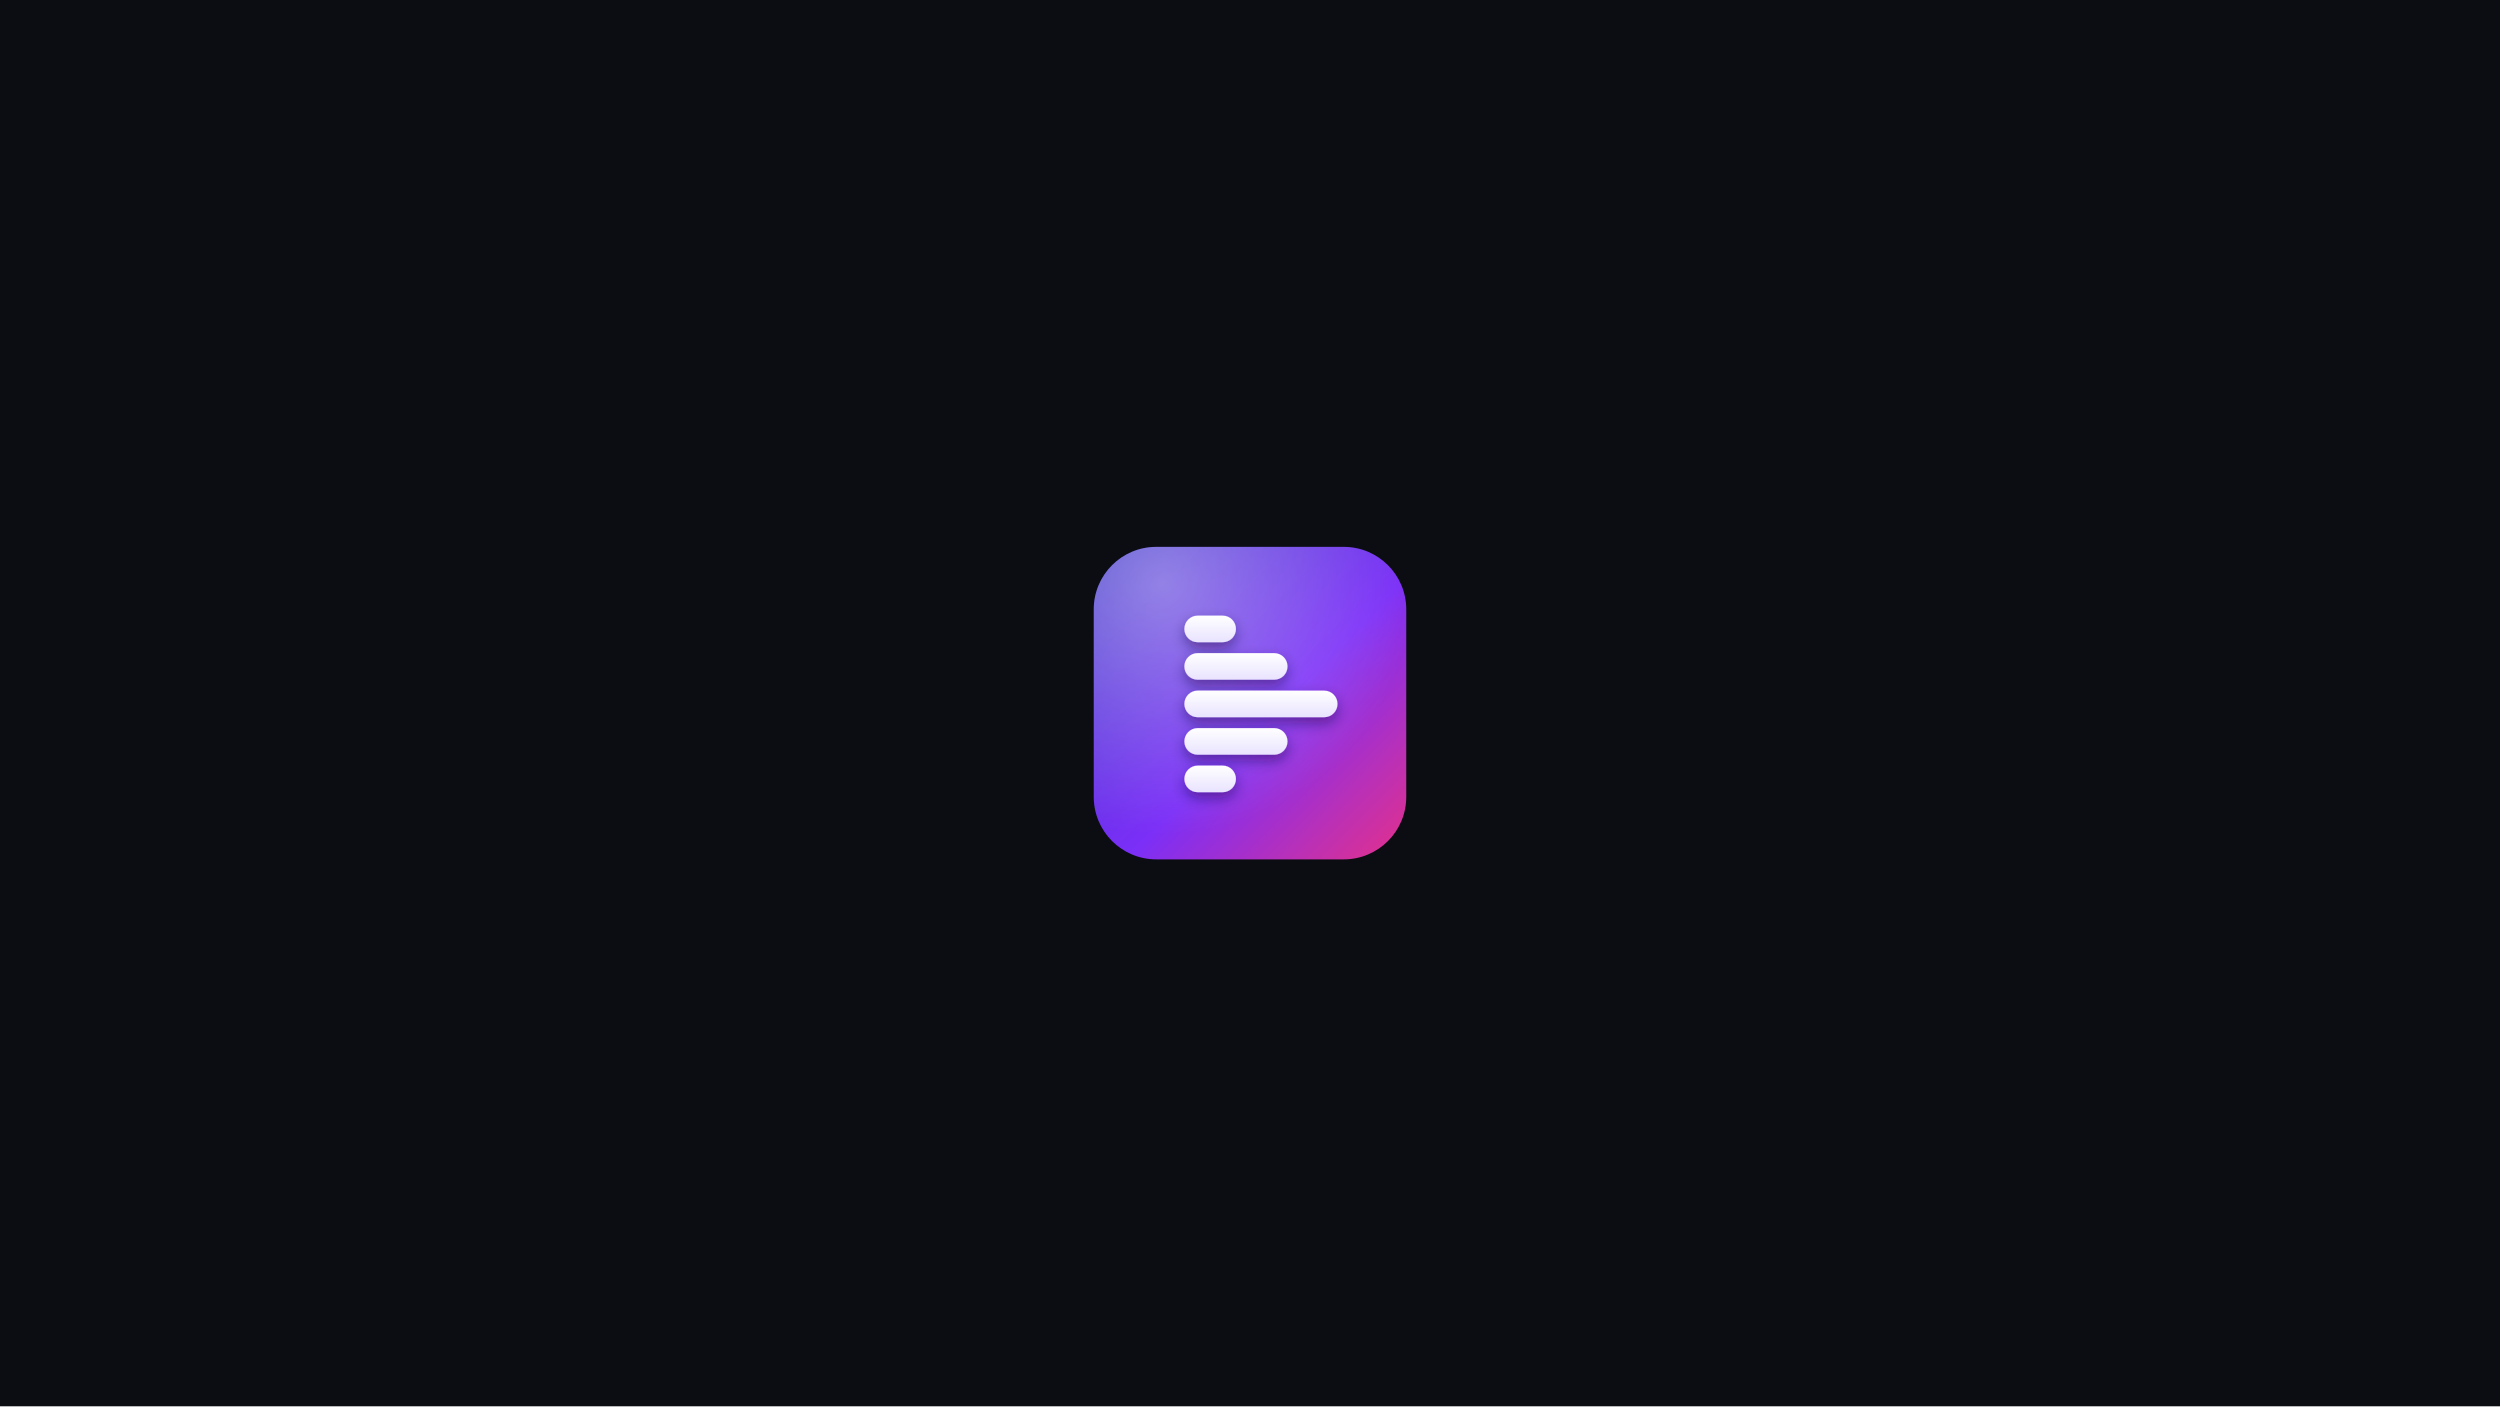
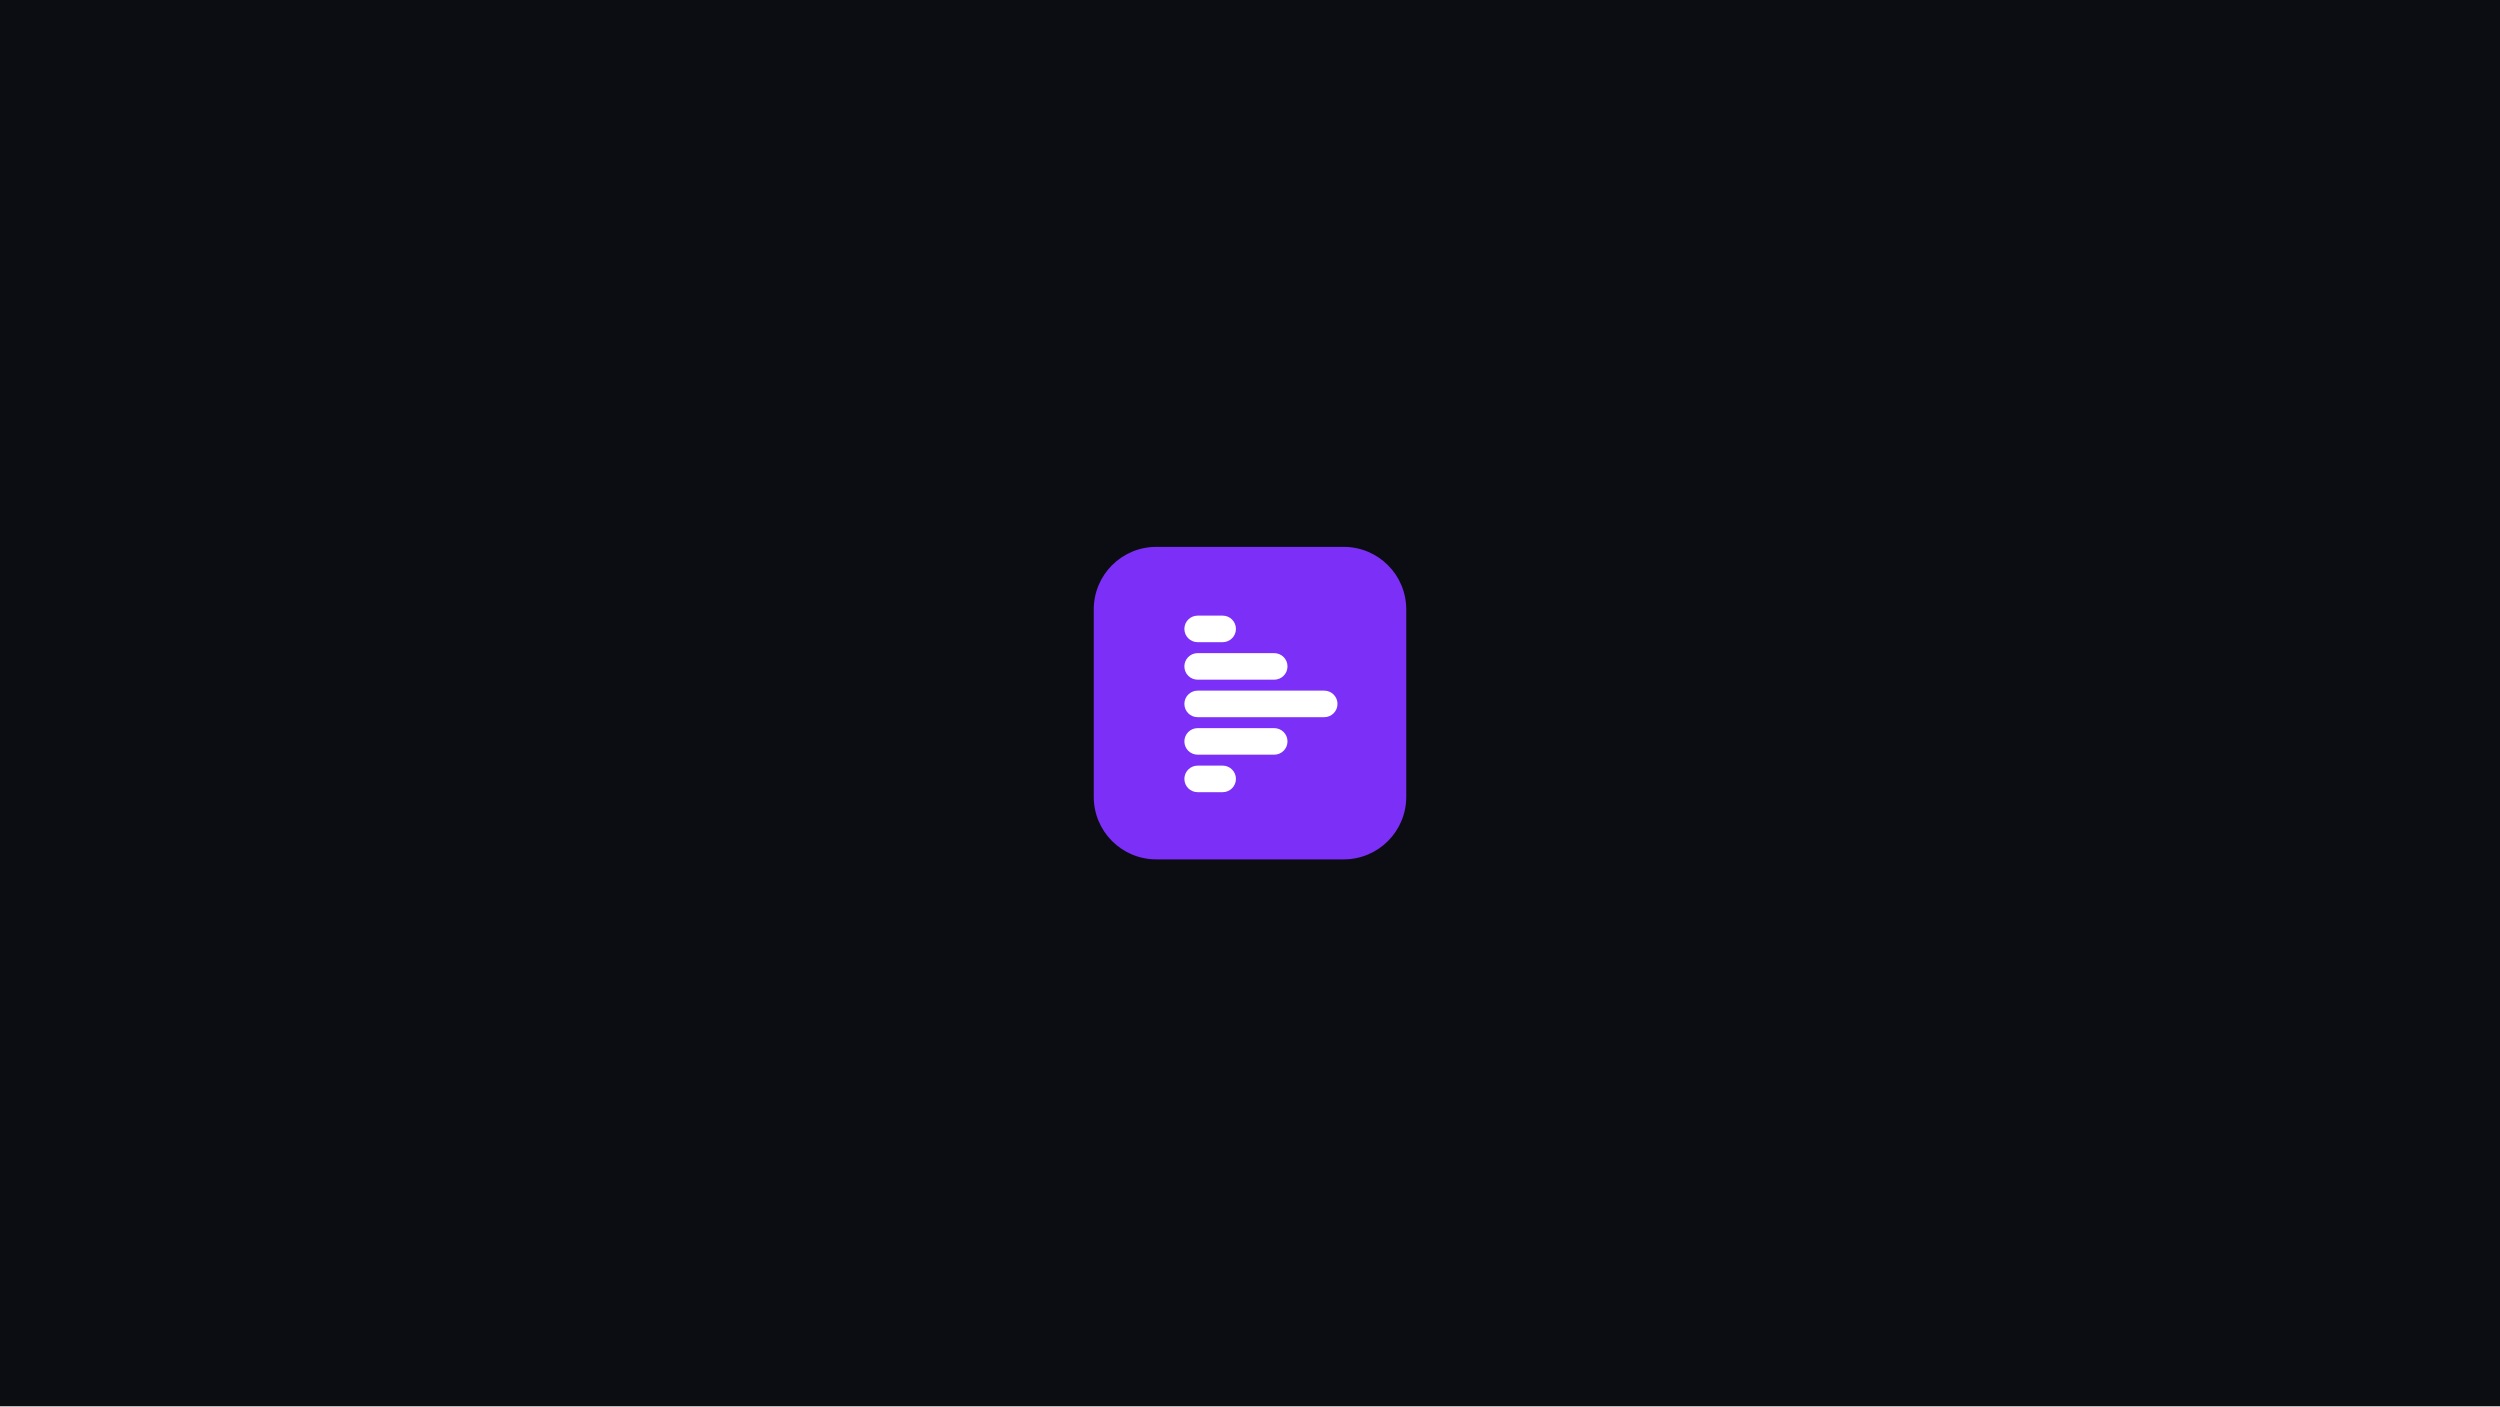
<svg xmlns="http://www.w3.org/2000/svg" viewBox="0 0 1920 1080" width="100%" height="100%">
  <defs>
-     <linearGradient id="bg" x1="0" y1="0" x2="1" y2="1">
-       <stop offset="0" stop-color="#3f37c9" />
-       <stop offset="0.55" stop-color="#7b2ff7" />
-       <stop offset="1" stop-color="#e5308a" />
-     </linearGradient>
-     <radialGradient id="light" cx="0.22" cy="0.12" r="0.8">
-       <stop offset="0" stop-color="#fff" stop-opacity="0.38" />
-       <stop offset="1" stop-color="#fff" stop-opacity="0" />
-     </radialGradient>
-     <linearGradient id="bar" x1="0" y1="0" x2="0" y2="1">
-       <stop offset="0" stop-color="#ffffff" />
-       <stop offset="1" stop-color="#e9e3ff" />
-     </linearGradient>
-     <filter id="shadow" x="-20%" y="-20%" width="140%" height="160%">
-       <feDropShadow dx="0" dy="8" stdDeviation="9" flood-color="#1a0640" flood-opacity="0.45" />
-     </filter>
    <clipPath id="tile">
      <rect x="840" y="420" width="240" height="240" rx="48" />
    </clipPath>
  </defs>
  <rect width="1920" height="1080" fill="#0b0d12" />
  <g clip-path="url(#tile)">
    <g transform="translate(840 420) scale(0.6)">
-       <rect width="400" height="400" fill="url(#bg)" />
-       <rect width="400" height="400" fill="url(#light)" />
-       <g fill="url(#bar)" filter="url(#shadow)">
+       <rect width="400" height="400" fill="#7b2ff7" />
+       <g fill="#fff">
        <rect x="116" y="88" width="66" height="34" rx="17" />
        <rect x="116" y="136" width="132" height="34" rx="17" />
        <rect x="116" y="184" width="196" height="34" rx="17" />
        <rect x="116" y="232" width="132" height="34" rx="17" />
        <rect x="116" y="280" width="66" height="34" rx="17" />
      </g>
    </g>
  </g>
</svg>
